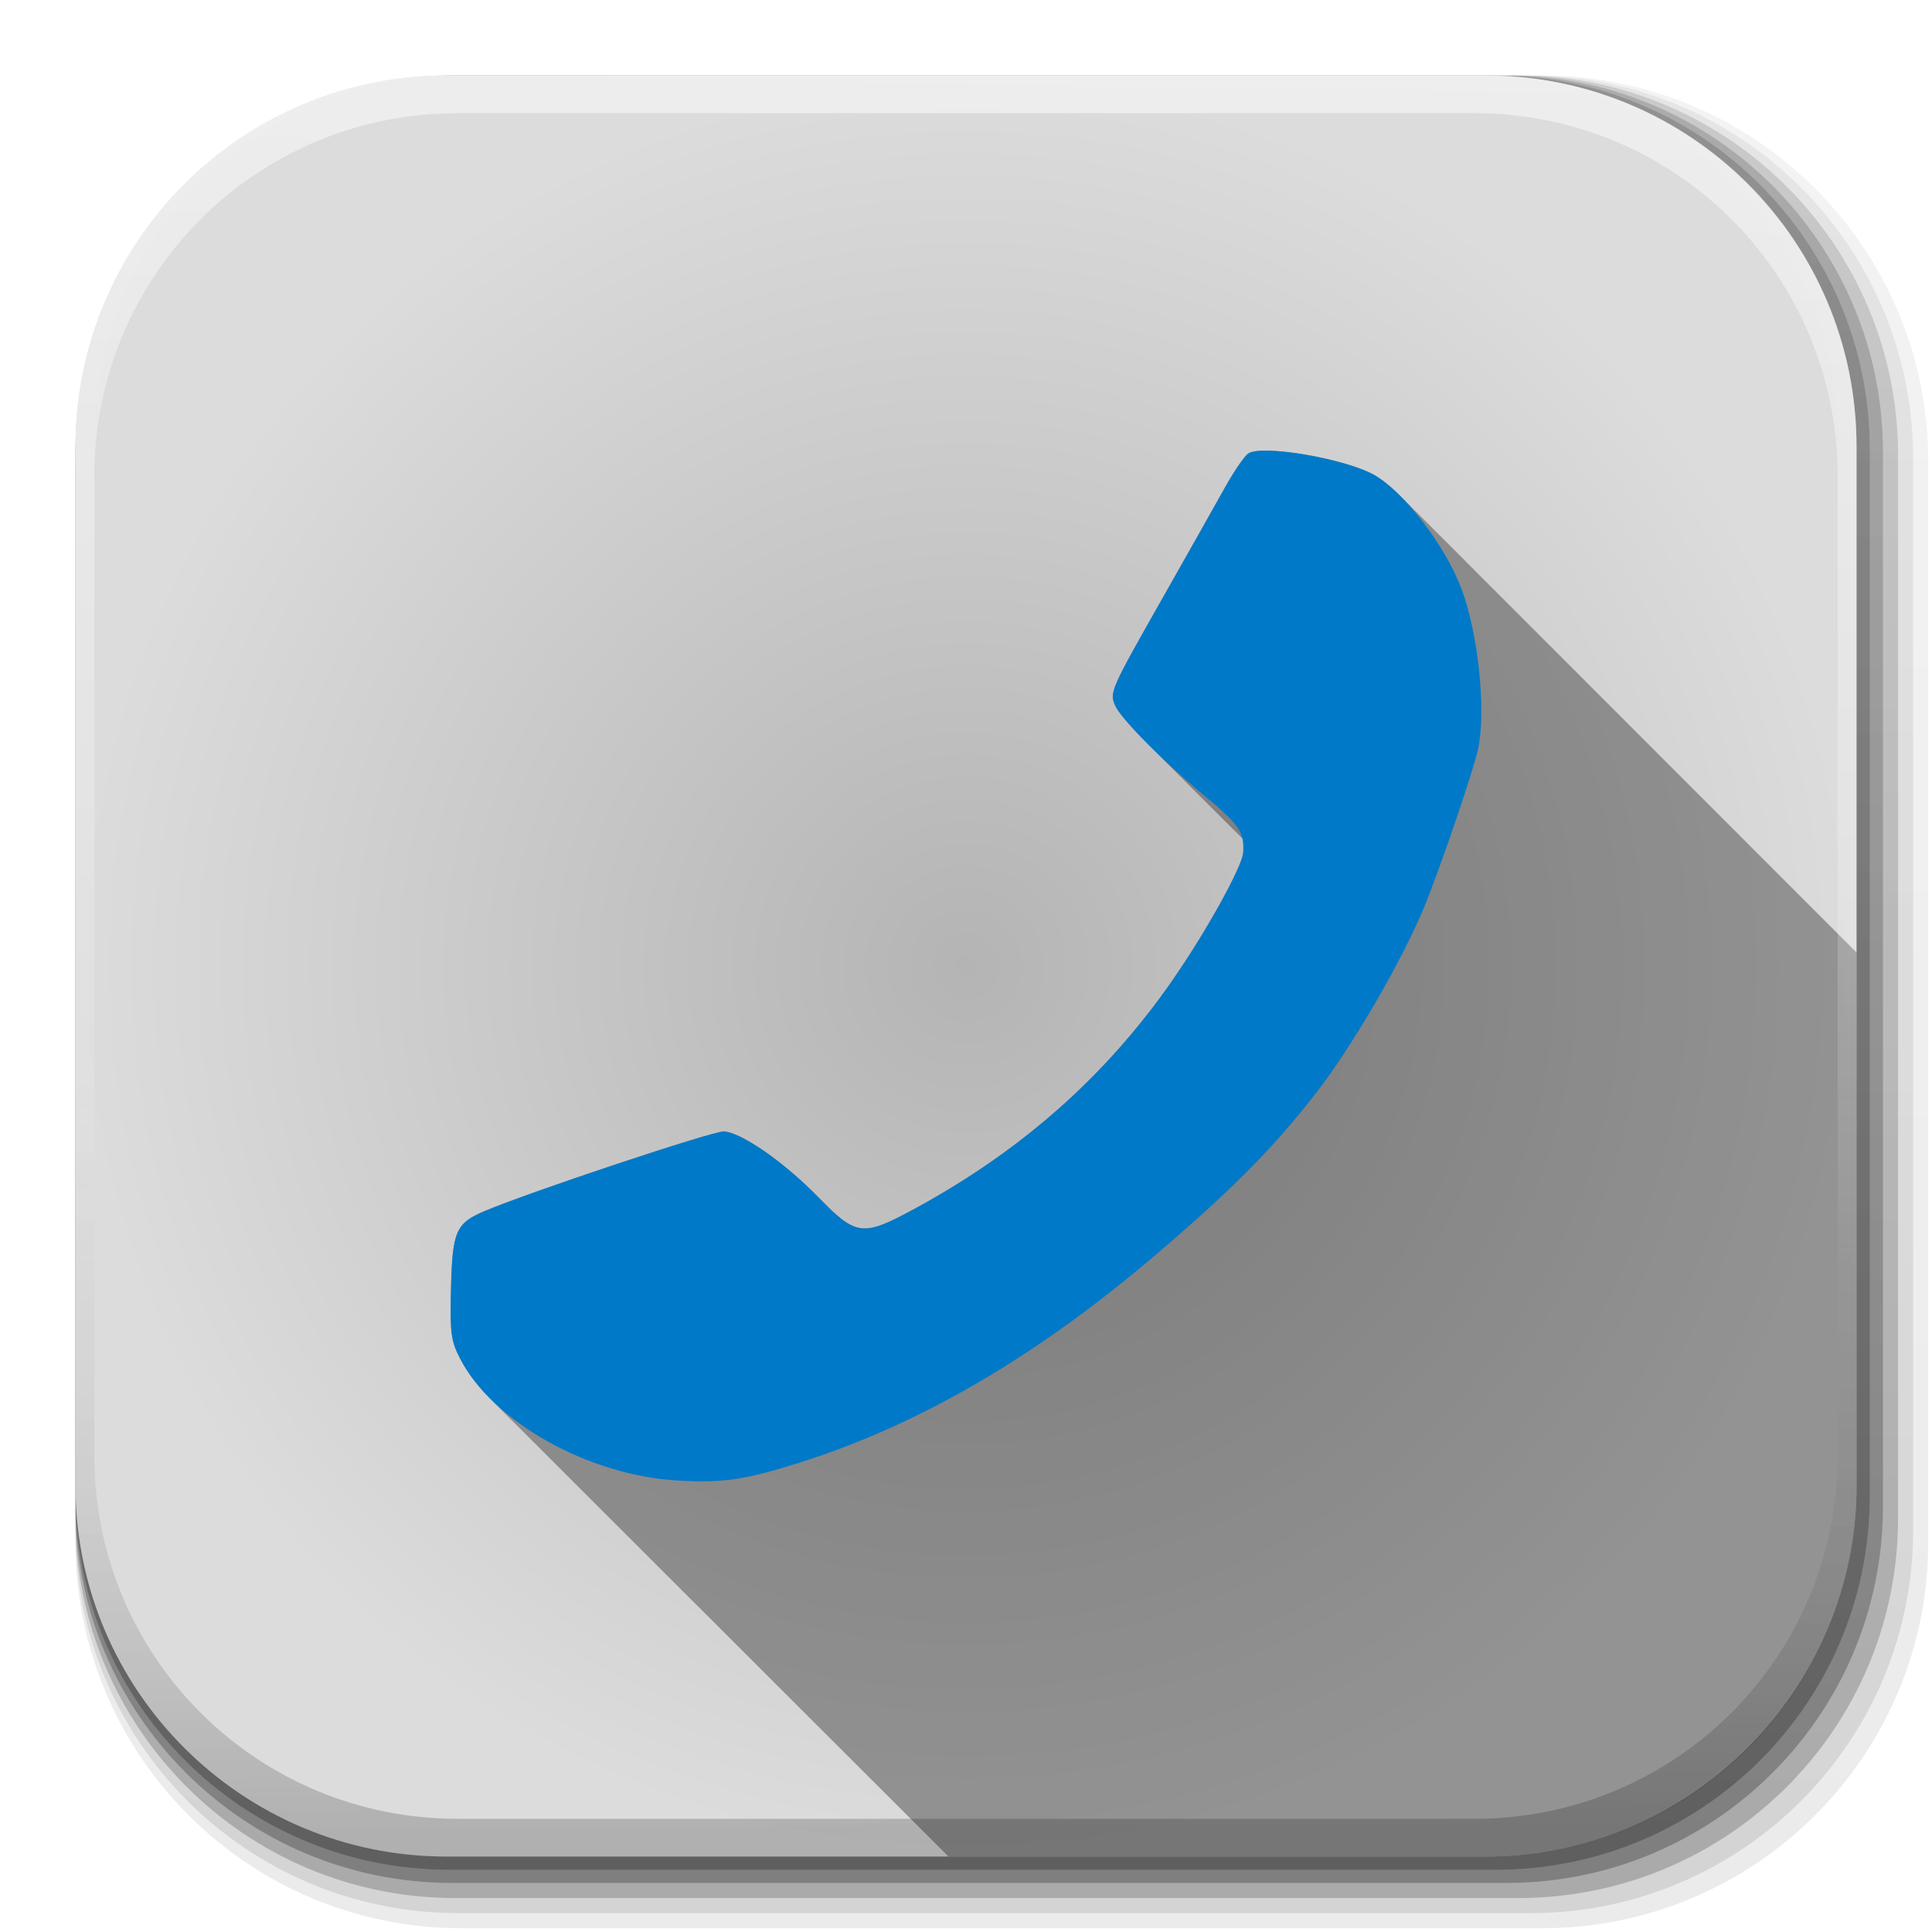
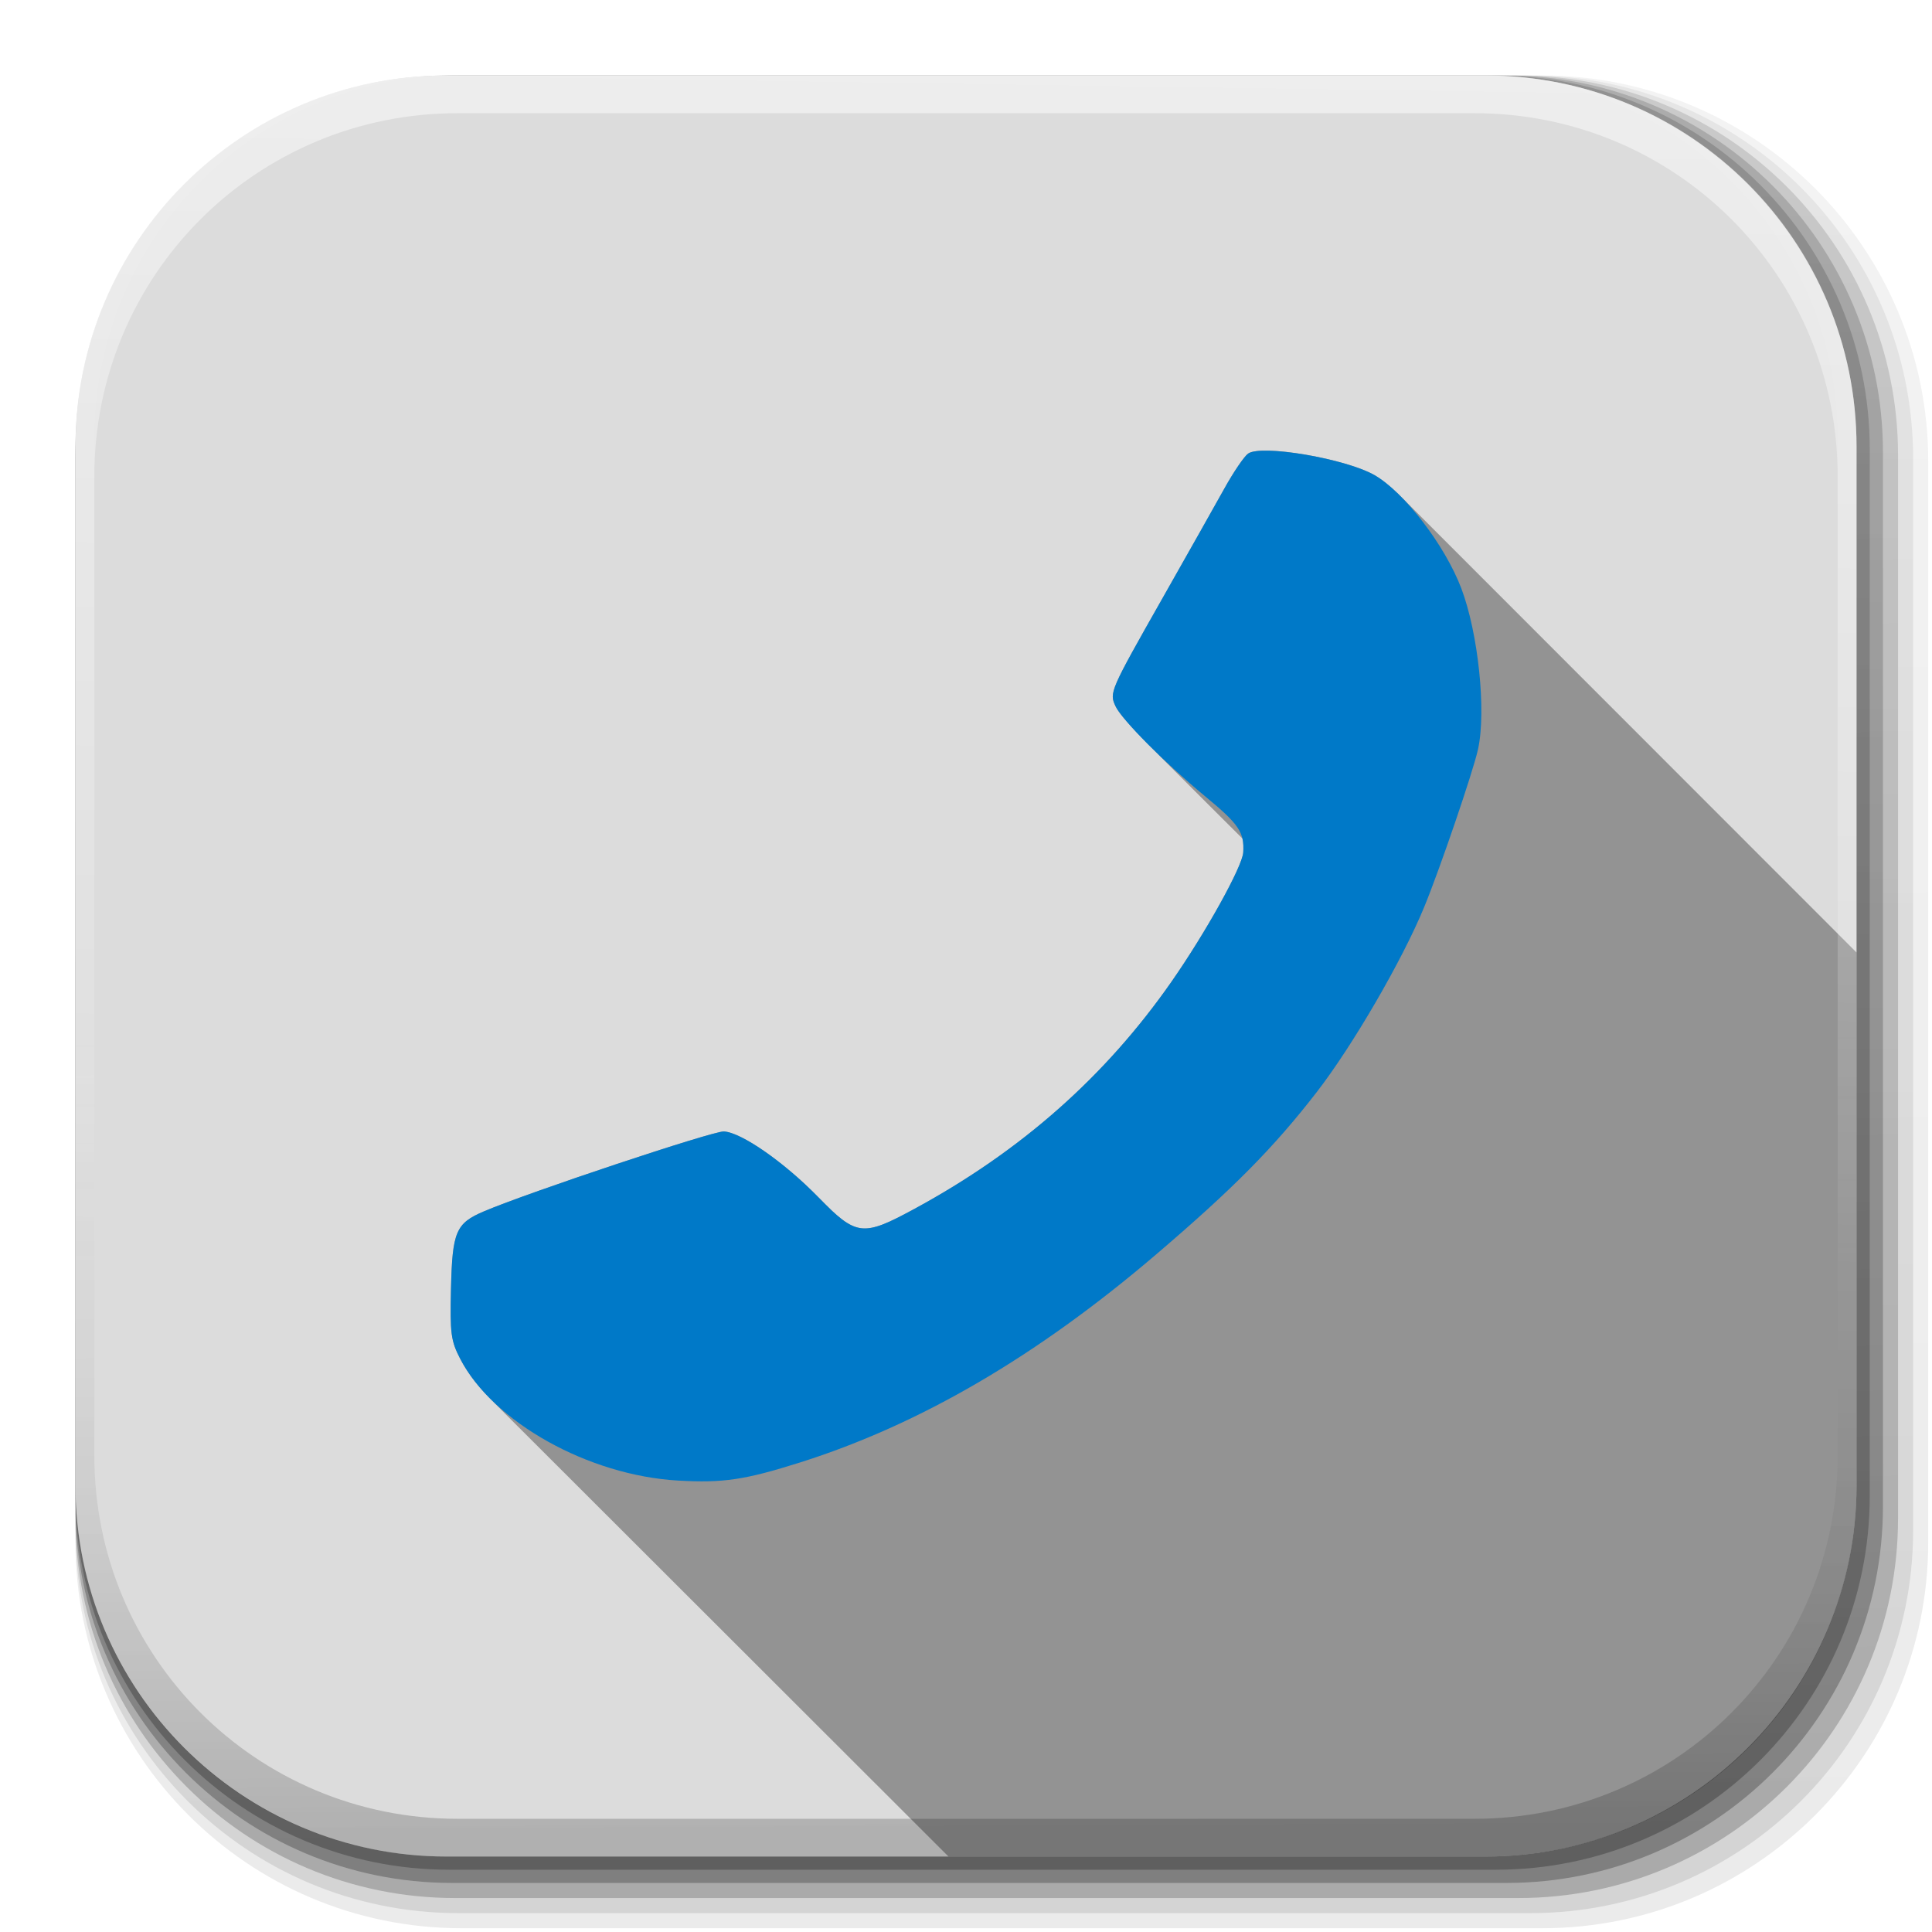
<svg xmlns="http://www.w3.org/2000/svg" xmlns:xlink="http://www.w3.org/1999/xlink" width="512" height="512" id="svg2" version="1.1">
  <defs id="defs4">
    <linearGradient gradientTransform="matrix(82,0,0,-82,14489.971,47794.699)" y2="581.436" x2="-175.667" y1="582.198" x1="-175.667" gradientUnits="userSpaceOnUse" id="circle53_2_">
      <stop id="stop23" style="stop-color:#004f82;stop-opacity:1;" offset="0" />
      <stop id="stop25" style="stop-color:#0079c8;stop-opacity:1;" offset="1" />
    </linearGradient>
    <radialGradient r="216" fy="256" fx="255.994" cy="256" cx="255.994" gradientTransform="matrix(1.000676,0.01270787,-0.0126993,1,3.084066,-3.253137)" gradientUnits="userSpaceOnUse" id="radialGradient3015" xlink:href="#circle53_2_" />
    <radialGradient gradientUnits="userSpaceOnUse" r="216" fy="256" fx="255.994" cy="256" cx="255.994" id="radialGradient21898" xlink:href="#linearGradient3853" />
    <linearGradient y2="48.085" x2="78.466" y1="56.301" x1="64.478" gradientUnits="userSpaceOnUse" id="linearGradient3853">
-       <stop id="stop3857" style="stop-color:#b4b4b4;stop-opacity:1;" offset="0" />
+       <stop id="stop3857" style="stop-color:#dcdcdc;stop-opacity:1;" offset="0" />
      <stop id="stop3859" style="stop-color:#dcdcdc;stop-opacity:1;" offset="1" />
    </linearGradient>
    <radialGradient gradientTransform="translate(0.00614237,-5.600586e-6)" r="216" fy="256" fx="255.994" cy="256" cx="255.994" gradientUnits="userSpaceOnUse" id="radialGradient3015-3" xlink:href="#linearGradient3853" />
    <linearGradient xlink:href="#ButtonShadow-0-1-1-5" id="linearGradient4114-2" gradientUnits="userSpaceOnUse" gradientTransform="matrix(1.03178,0,0,1.03178,-830.8641,592.6779)" x1="1012.513" y1="484.417" x2="1006.808" y2="20.626" />
    <linearGradient x1="45.448" y1="92.54" x2="45.448" y2="7.017" id="ButtonShadow-0-1-1-5" gradientUnits="userSpaceOnUse" gradientTransform="matrix(1.005865,0,0,0.994169,100,0)">
      <stop id="stop3750-8-9-3-6" style="stop-color:#000000;stop-opacity:1" offset="0" />
      <stop id="stop3752-5-6-4-2" style="stop-color:#000000;stop-opacity:0.588" offset="1" />
    </linearGradient>
    <linearGradient xlink:href="#ButtonShadow-0-1-1-5" id="linearGradient4112-2" gradientUnits="userSpaceOnUse" gradientTransform="matrix(1.040254,0,0,1.040254,-837.9512,592.5182)" x1="1012.513" y1="484.417" x2="1006.808" y2="20.626" />
    <linearGradient x1="45.448" y1="92.54" x2="45.448" y2="7.017" id="linearGradient5292" gradientUnits="userSpaceOnUse" gradientTransform="matrix(1.005865,0,0,0.994169,100,0)">
      <stop id="stop5294" style="stop-color:#000000;stop-opacity:1" offset="0" />
      <stop id="stop5296" style="stop-color:#000000;stop-opacity:0.588" offset="1" />
    </linearGradient>
    <linearGradient xlink:href="#ButtonShadow-0-1-1-5" id="linearGradient4110-6" gradientUnits="userSpaceOnUse" gradientTransform="matrix(1.023305,0,0,1.023305,-823.777,592.8376)" x1="1012.513" y1="484.417" x2="1006.808" y2="20.626" />
    <linearGradient x1="45.448" y1="92.54" x2="45.448" y2="7.017" id="linearGradient5299" gradientUnits="userSpaceOnUse" gradientTransform="matrix(1.005865,0,0,0.994169,100,0)">
      <stop id="stop5301" style="stop-color:#000000;stop-opacity:1" offset="0" />
      <stop id="stop5303" style="stop-color:#000000;stop-opacity:0.588" offset="1" />
    </linearGradient>
    <linearGradient xlink:href="#ButtonShadow-0-1-1-5" id="linearGradient4116-6" gradientUnits="userSpaceOnUse" gradientTransform="matrix(1.01483,0,0,1.01483,-816.69,592.9972)" x1="1012.513" y1="484.417" x2="1006.808" y2="20.626" />
    <linearGradient x1="45.448" y1="92.54" x2="45.448" y2="7.017" id="linearGradient5306" gradientUnits="userSpaceOnUse" gradientTransform="matrix(1.005865,0,0,0.994169,100,0)">
      <stop id="stop5308" style="stop-color:#000000;stop-opacity:1" offset="0" />
      <stop id="stop5310" style="stop-color:#000000;stop-opacity:0.588" offset="1" />
    </linearGradient>
    <linearGradient y2="20.626" x2="1006.808" y1="484.417" x1="1012.513" gradientTransform="matrix(1.007415,0,0,1.007415,-810.4888,593.1369)" gradientUnits="userSpaceOnUse" id="linearGradient3372" xlink:href="#ButtonShadow-0-1-1-5" />
    <linearGradient x1="45.448" y1="92.54" x2="45.448" y2="7.017" id="linearGradient5313" gradientUnits="userSpaceOnUse" gradientTransform="matrix(1.005865,0,0,0.994169,100,0)">
      <stop id="stop5315" style="stop-color:#000000;stop-opacity:1" offset="0" />
      <stop id="stop5317" style="stop-color:#000000;stop-opacity:0.588" offset="1" />
    </linearGradient>
    <linearGradient xlink:href="#linearGradient4487" id="linearGradient4082" gradientUnits="userSpaceOnUse" gradientTransform="translate(-146.2203,369.0885)" x1="1016.104" y1="476.26" x2="1011.953" y2="251.661" />
    <linearGradient id="linearGradient4487">
      <stop id="stop4489" style="stop-color:#000000;stop-opacity:1" offset="0" />
      <stop id="stop4491" style="stop-color:#000000;stop-opacity:0" offset="1" />
    </linearGradient>
    <linearGradient xlink:href="#linearGradient3737" id="linearGradient4084" gradientUnits="userSpaceOnUse" gradientTransform="translate(778.5998,-360.5596)" x1="993.439" y1="51.512" x2="988.786" y2="363.738" />
    <linearGradient id="linearGradient3737">
      <stop id="stop3739" style="stop-color:#ffffff;stop-opacity:1" offset="0" />
      <stop id="stop3741" style="stop-color:#ffffff;stop-opacity:0" offset="1" />
    </linearGradient>
    <linearGradient xlink:href="#linearGradient4046" id="linearGradient4086" gradientUnits="userSpaceOnUse" x1="1764.649" y1="155.597" x2="1763.69" y2="-55.941" />
    <linearGradient id="linearGradient4046">
      <stop id="stop4048" style="stop-color:#000000;stop-opacity:1;" offset="0" />
      <stop id="stop4050" style="stop-color:#ffffff;stop-opacity:0.2" offset="1" />
    </linearGradient>
    <linearGradient y2="20.626" x2="1006.808" y1="484.417" x1="1012.513" gradientTransform="matrix(1.007415,0,0,1.007415,-810.4888,593.1369)" gradientUnits="userSpaceOnUse" id="linearGradient5342" xlink:href="#ButtonShadow-0-1-1-5" />
-     <radialGradient xlink:href="#linearGradient3853" id="radialGradient6153" gradientUnits="userSpaceOnUse" gradientTransform="translate(0.00614237,-5.600586e-6)" cx="255.994" cy="256" fx="255.994" fy="256" r="216" />
  </defs>
  <g transform="translate(0,-540.3622)" id="layer1" />
  <g id="g27124" />
-   <g id="g4103" transform="translate(-11.98507,-592.1172)">
-     <rect ry="101.458" y="612.117" x="31.985" height="487" width="487" id="rect6187" style="opacity:0.1;color:#000000;fill:url(#linearGradient4114-2);fill-opacity:1;fill-rule:nonzero;stroke:none;stroke-width:1.5;marker:none;visibility:visible;display:inline;overflow:visible;enable-background:accumulate" />
-     <rect style="opacity:0.08;color:#000000;fill:url(#linearGradient4112-2);fill-opacity:1;fill-rule:nonzero;stroke:none;stroke-width:1.5;marker:none;visibility:visible;display:inline;overflow:visible;enable-background:accumulate" id="rect6191" width="491" height="491" x="31.985" y="612.117" ry="102.292" />
-     <rect style="opacity:0.2;color:#000000;fill:url(#linearGradient4110-6);fill-opacity:1;fill-rule:nonzero;stroke:none;stroke-width:1.5;marker:none;visibility:visible;display:inline;overflow:visible;enable-background:accumulate" id="rect6183" width="483" height="483" x="31.985" y="612.117" ry="100.625" />
-     <rect ry="99.792" y="612.117" x="31.985" height="479" width="479" id="rect6179" style="opacity:0.25;color:#000000;fill:url(#linearGradient4116-6);fill-opacity:1;fill-rule:nonzero;stroke:none;stroke-width:1.5;marker:none;visibility:visible;display:inline;overflow:visible;enable-background:accumulate" />
-     <rect style="opacity:0.25;color:#000000;fill:url(#linearGradient5342);fill-opacity:1;fill-rule:nonzero;stroke:none;stroke-width:1.5;marker:none;visibility:visible;display:inline;overflow:visible;enable-background:accumulate" id="rect5574" width="475.5" height="475.5" x="31.985" y="612.117" ry="99.062" />
-   </g>
-   <g id="g6148" transform="matrix(1.092593,0,0,1.092593,-23.7037,-23.7037)">
-     <rect ry="90" y="40" x="40" height="432" width="432" id="rect4121" style="color:#000000;fill:url(#radialGradient6153);fill-opacity:1;fill-rule:nonzero;stroke:none;stroke-width:1.5;marker:none;visibility:visible;display:inline;overflow:visible;enable-background:accumulate" />
-     <path id="path3837" d="m 327.812,131 c -1.606,0.058 -2.816,0.29 -3.406,0.719 -0.965,0.702 -3.519,4.473 -5.688,8.375 -2.169,3.902 -8.883,15.825 -14.938,26.5 -12.915,22.773 -13.066,23.093 -11.5,26.438 0.597,1.275 2.582,3.637 5.312,6.531 0.01,0.01 0.022,0.021 0.031,0.031 0.266,0.286 0.561,0.578 0.844,0.875 0.564,0.586 1.104,1.164 1.719,1.781 7.993,8.018 22.875,22.844 22.875,22.844 0.254,1.016 0.242,2.369 0.188,3.344 -0.204,3.437 -9.123,19.491 -17.438,31.406 -16.028,22.969 -36.431,41.014 -62.25,55.031 -10.273,5.577 -13.177,6.504 -18.844,1.594 -0.332,-0.288 -0.709,-0.609 -1.062,-0.938 -2.082,-2.045 -4.094,-4.113 -6.312,-6.219 -0.107,-0.1 -0.205,-0.213 -0.312,-0.312 -7.595,-7.084 -16.01,-12.658 -19.75,-12.875 -2.59,-0.15 -47.419,14.787 -58.25,19.406 -6.78,2.892 -7.616,4.919 -7.938,18.75 -0.253,10.872 -0.027,12.612 2.219,16.969 1.544,2.995 3.667,5.88 6.25,8.625 0.01,0.011 0.021,0.021 0.031,0.031 0.01,0.011 0.021,0.021 0.031,0.031 1.457,1.525 2.841,2.871 4.281,4.344 0,0 50.01,49.933 107.844,107.719 L 382,472 c 49.86,0 90,-40.14 90,-90 L 472,252.719 362.344,143 c -2.189,-2.186 -4.862,-4.65 -7.25,-6.062 -5.739,-3.269 -20.324,-6.189 -27.281,-5.938 z" style="opacity:0.85;fill:#000000;fill-opacity:0.392;display:inline" />
-     <path style="fill:#0079c8;fill-opacity:1;display:inline" id="path4609" d="m 380.195,203.424 c -1.186,5.402 -9.238,29.006 -13.072,38.31 -5.325,12.924 -17.344,33.61 -26.088,44.899 -10.449,13.491 -20.234,23.375 -39.01,39.406 -28.822,24.609 -57.215,41.189 -86.265,50.375 -13.389,4.234 -18.652,5.017 -29.558,4.397 -21.779,-1.231 -44.983,-14.206 -52.899,-29.564 -2.246,-4.357 -2.475,-6.107 -2.222,-16.979 0.322,-13.831 1.182,-15.852 7.962,-18.744 10.831,-4.619 55.65,-19.541 58.24,-19.391 4.274,0.248 14.653,7.48 22.937,15.982 9.197,9.439 10.702,9.616 23.346,2.753 25.819,-14.018 46.229,-32.057 62.257,-55.026 8.314,-11.915 17.218,-27.961 17.422,-31.397 0.29,-4.882 -1.031,-6.824 -9.254,-13.611 -9.663,-7.976 -20.166,-18.531 -21.703,-21.811 -1.567,-3.344 -1.435,-3.647 11.48,-26.42 6.054,-10.675 12.782,-22.602 14.951,-26.504 2.168,-3.902 4.732,-7.668 5.697,-8.37 3.146,-2.289 23.619,1.189 30.682,5.213 7.168,4.083 17.092,17.038 21.044,27.47 4.116,10.866 6.08,29.771 4.053,39.013 z" />
-   </g>
  <path id="path3758" d="m 327.812,131 c -1.606,0.058 -2.816,0.29 -3.406,0.719 -0.965,0.702 -3.519,4.473 -5.688,8.375 -2.169,3.902 -8.883,15.825 -14.938,26.5 -12.915,22.773 -13.066,23.093 -11.5,26.438 0.597,1.275 2.582,3.637 5.312,6.531 0.01,0.01 0.022,0.021 0.031,0.031 0.266,0.286 0.561,0.578 0.844,0.875 0.564,0.586 1.104,1.164 1.719,1.781 7.993,8.018 22.864,22.845 22.864,22.845 0.254,1.016 0.251,2.366 0.197,3.34 -0.204,3.437 -9.123,19.491 -17.438,31.406 -16.028,22.969 -36.431,41.014 -62.25,55.031 -10.273,5.577 -13.177,6.504 -18.844,1.594 -0.332,-0.288 -0.709,-0.609 -1.062,-0.938 -2.082,-2.045 -4.092,-4.111 -6.311,-6.218 -0.107,-0.1 -0.205,-0.213 -0.312,-0.312 -7.595,-7.084 -16.01,-12.658 -19.75,-12.875 -2.59,-0.15 -47.419,14.787 -58.25,19.406 -6.78,2.892 -7.616,4.919 -7.938,18.75 -0.253,10.872 -0.027,12.612 2.219,16.969 1.544,2.995 3.667,5.88 6.25,8.625 0.01,0.011 0.021,0.021 0.031,0.031 0.01,0.011 0.021,0.021 0.031,0.031 1.457,1.525 2.84,2.871 4.281,4.343 0,0 206.805,206.457 297.621,297.589 10.869,10.34 28.16,18.005 44.656,18.938 10.906,0.62 16.173,-0.172 29.562,-4.406 29.051,-9.187 57.459,-25.766 86.281,-50.375 18.776,-16.031 28.551,-25.915 39,-39.406 8.744,-11.289 20.769,-31.982 26.094,-44.906 3.833,-9.304 11.877,-32.879 13.062,-38.281 2.026,-9.242 0.085,-28.165 -4.031,-39.031 -2.518,-6.648 -7.484,-14.283 -12.594,-20.031 l -301.216,-301.372 c -2.189,-2.186 -4.861,-4.65 -7.25,-6.062 -5.739,-3.269 -20.324,-6.189 -27.281,-5.938 z" style="fill:#000000;fill-opacity:0.392;display:none" />
-   <g id="g4076" transform="translate(-605.5193,-353.9683)">
-     <g transform="translate(-926.6676,684.3845)" id="g4038">
-       <path style="opacity:0.5;color:#000000;fill:url(#linearGradient4084);fill-opacity:1;fill-rule:nonzero;stroke:none;stroke-width:1.5;marker:none;visibility:visible;display:inline;overflow:visible;enable-background:accumulate" d="m 1650.499,-310.416 c -54.477,0 -98.312,43.836 -98.312,98.312 l 0,275.344 c 0,54.477 43.836,98.344 98.312,98.344 l 2.938,0 c -53.322,0 -96.25,-42.928 -96.25,-96.25 l 0,-269.5 c 0,-53.322 42.928,-96.25 96.25,-96.25 l 269.5,0 c 53.322,0 96.25,42.928 96.25,96.25 l 0,269.5 c 0,53.323 -42.928,96.25 -96.25,96.25 l 2.906,0 c 54.477,0 98.344,-43.867 98.344,-98.344 l 0,-275.344 c 0,-54.477 -43.867,-98.312 -98.344,-98.312 l -275.344,0 z" id="rect6809-2" />
-       <path id="path3981" d="m 1650.499,161.584 c -54.477,0 -98.312,-43.836 -98.312,-98.313 l 0,-275.344 c 0,-54.477 43.836,-98.344 98.312,-98.344 l 2.938,0 c -53.322,0 -96.25,42.928 -96.25,96.25 l 0,269.5 c 0,53.323 42.928,96.25 96.25,96.25 l 269.5,0 c 53.322,0 96.25,-42.928 96.25,-96.25 l 0,-269.5 c 0,-53.322 -42.928,-96.25 -96.25,-96.25 l 2.906,0 c 54.477,0 98.344,43.867 98.344,98.344 l 0,275.344 c 0,54.477 -43.867,98.313 -98.344,98.313 l -275.344,0 z" style="opacity:0.2;color:#000000;fill:url(#linearGradient4086);fill-opacity:1;fill-rule:nonzero;stroke:none;stroke-width:1.5;marker:none;visibility:visible;display:inline;overflow:visible;enable-background:accumulate" />
+   <g id="g8641">
+     <g transform="translate(-11.98507,-592.1172)" id="g4103">
+       <rect style="opacity:0.1;color:#000000;fill:url(#linearGradient4114-2);fill-opacity:1;fill-rule:nonzero;stroke:none;stroke-width:1.5;marker:none;visibility:visible;display:inline;overflow:visible;enable-background:accumulate" id="rect6187" width="487" height="487" x="31.985" y="612.117" ry="101.458" />
+       <rect ry="102.292" y="612.117" x="31.985" height="491" width="491" id="rect6191" style="opacity:0.08;color:#000000;fill:url(#linearGradient4112-2);fill-opacity:1;fill-rule:nonzero;stroke:none;stroke-width:1.5;marker:none;visibility:visible;display:inline;overflow:visible;enable-background:accumulate" />
+       <rect ry="100.625" y="612.117" x="31.985" height="483" width="483" id="rect6183" style="opacity:0.2;color:#000000;fill:url(#linearGradient4110-6);fill-opacity:1;fill-rule:nonzero;stroke:none;stroke-width:1.5;marker:none;visibility:visible;display:inline;overflow:visible;enable-background:accumulate" />
+       <rect style="opacity:0.25;color:#000000;fill:url(#linearGradient4116-6);fill-opacity:1;fill-rule:nonzero;stroke:none;stroke-width:1.5;marker:none;visibility:visible;display:inline;overflow:visible;enable-background:accumulate" id="rect6179" width="479" height="479" x="31.985" y="612.117" ry="99.792" />
+       <rect ry="99.062" y="612.117" x="31.985" height="475.5" width="475.5" id="rect5574" style="opacity:0.25;color:#000000;fill:url(#linearGradient5342);fill-opacity:1;fill-rule:nonzero;stroke:none;stroke-width:1.5;marker:none;visibility:visible;display:inline;overflow:visible;enable-background:accumulate" />
+     </g>
+     <g transform="matrix(1.092593,0,0,1.092593,-23.7037,-23.7037)" id="g6148">
+       <rect style="color:#000000;fill:#dcdcdc;fill-opacity:1;fill-rule:nonzero;stroke:none;stroke-width:1.5;marker:none;visibility:visible;display:inline;overflow:visible;enable-background:accumulate" id="rect4121" width="432" height="432" x="40" y="40" ry="90" />
+       <path style="opacity:0.85;fill:#000000;fill-opacity:0.392;display:inline" d="m 327.812,131 c -1.606,0.058 -2.816,0.29 -3.406,0.719 -0.965,0.702 -3.519,4.473 -5.688,8.375 -2.169,3.902 -8.883,15.825 -14.938,26.5 -12.915,22.773 -13.066,23.093 -11.5,26.438 0.597,1.275 2.582,3.637 5.312,6.531 0.01,0.01 0.022,0.021 0.031,0.031 0.266,0.286 0.561,0.578 0.844,0.875 0.564,0.586 1.104,1.164 1.719,1.781 7.993,8.018 22.875,22.844 22.875,22.844 0.254,1.016 0.242,2.369 0.188,3.344 -0.204,3.437 -9.123,19.491 -17.438,31.406 -16.028,22.969 -36.431,41.014 -62.25,55.031 -10.273,5.577 -13.177,6.504 -18.844,1.594 -0.332,-0.288 -0.709,-0.609 -1.062,-0.938 -2.082,-2.045 -4.094,-4.113 -6.312,-6.219 -0.107,-0.1 -0.205,-0.213 -0.312,-0.312 -7.595,-7.084 -16.01,-12.658 -19.75,-12.875 -2.59,-0.15 -47.419,14.787 -58.25,19.406 -6.78,2.892 -7.616,4.919 -7.938,18.75 -0.253,10.872 -0.027,12.612 2.219,16.969 1.544,2.995 3.667,5.88 6.25,8.625 0.01,0.011 0.021,0.021 0.031,0.031 0.01,0.011 0.021,0.021 0.031,0.031 1.457,1.525 2.841,2.871 4.281,4.344 0,0 50.01,49.933 107.844,107.719 L 382,472 c 49.86,0 90,-40.14 90,-90 L 472,252.719 362.344,143 c -2.189,-2.186 -4.862,-4.65 -7.25,-6.062 -5.739,-3.269 -20.324,-6.189 -27.281,-5.938 z" id="path3837" />
+       <path d="m 380.195,203.424 c -1.186,5.402 -9.238,29.006 -13.072,38.31 -5.325,12.924 -17.344,33.61 -26.088,44.899 -10.449,13.491 -20.234,23.375 -39.01,39.406 -28.822,24.609 -57.215,41.189 -86.265,50.375 -13.389,4.234 -18.652,5.017 -29.558,4.397 -21.779,-1.231 -44.983,-14.206 -52.899,-29.564 -2.246,-4.357 -2.475,-6.107 -2.222,-16.979 0.322,-13.831 1.182,-15.852 7.962,-18.744 10.831,-4.619 55.65,-19.541 58.24,-19.391 4.274,0.248 14.653,7.48 22.937,15.982 9.197,9.439 10.702,9.616 23.346,2.753 25.819,-14.018 46.229,-32.057 62.257,-55.026 8.314,-11.915 17.218,-27.961 17.422,-31.397 0.29,-4.882 -1.031,-6.824 -9.254,-13.611 -9.663,-7.976 -20.166,-18.531 -21.703,-21.811 -1.567,-3.344 -1.435,-3.647 11.48,-26.42 6.054,-10.675 12.782,-22.602 14.951,-26.504 2.168,-3.902 4.732,-7.668 5.697,-8.37 3.146,-2.289 23.619,1.189 30.682,5.213 7.168,4.083 17.092,17.038 21.044,27.47 4.116,10.866 6.08,29.771 4.053,39.013 z" id="path4609" style="fill:#0079c8;fill-opacity:1;display:inline" />
+     </g>
+     <g transform="translate(-605.5193,-353.9683)" id="g4076">
+       <g id="g4038" transform="translate(-926.6676,684.3845)">
+         <path id="rect6809-2" d="m 1650.499,-310.416 c -54.477,0 -98.312,43.836 -98.312,98.312 l 0,275.344 c 0,54.477 43.836,98.344 98.312,98.344 l 2.938,0 c -53.322,0 -96.25,-42.928 -96.25,-96.25 l 0,-269.5 c 0,-53.322 42.928,-96.25 96.25,-96.25 l 269.5,0 c 53.322,0 96.25,42.928 96.25,96.25 l 0,269.5 c 0,53.323 -42.928,96.25 -96.25,96.25 l 2.906,0 c 54.477,0 98.344,-43.867 98.344,-98.344 l 0,-275.344 c 0,-54.477 -43.867,-98.312 -98.344,-98.312 l -275.344,0 z" style="opacity:0.5;color:#000000;fill:url(#linearGradient4084);fill-opacity:1;fill-rule:nonzero;stroke:none;stroke-width:1.5;marker:none;visibility:visible;display:inline;overflow:visible;enable-background:accumulate" />
+         <path style="opacity:0.2;color:#000000;fill:url(#linearGradient4086);fill-opacity:1;fill-rule:nonzero;stroke:none;stroke-width:1.5;marker:none;visibility:visible;display:inline;overflow:visible;enable-background:accumulate" d="m 1650.499,161.584 c -54.477,0 -98.312,-43.836 -98.312,-98.313 l 0,-275.344 c 0,-54.477 43.836,-98.344 98.312,-98.344 l 2.938,0 c -53.322,0 -96.25,42.928 -96.25,96.25 l 0,269.5 c 0,53.323 42.928,96.25 96.25,96.25 l 269.5,0 c 53.322,0 96.25,-42.928 96.25,-96.25 l 0,-269.5 c 0,-53.322 -42.928,-96.25 -96.25,-96.25 l 2.906,0 c 54.477,0 98.344,43.867 98.344,98.344 l 0,275.344 c 0,54.477 -43.867,98.313 -98.344,98.313 l -275.344,0 z" id="path3981" />
+       </g>
    </g>
  </g>
</svg>
